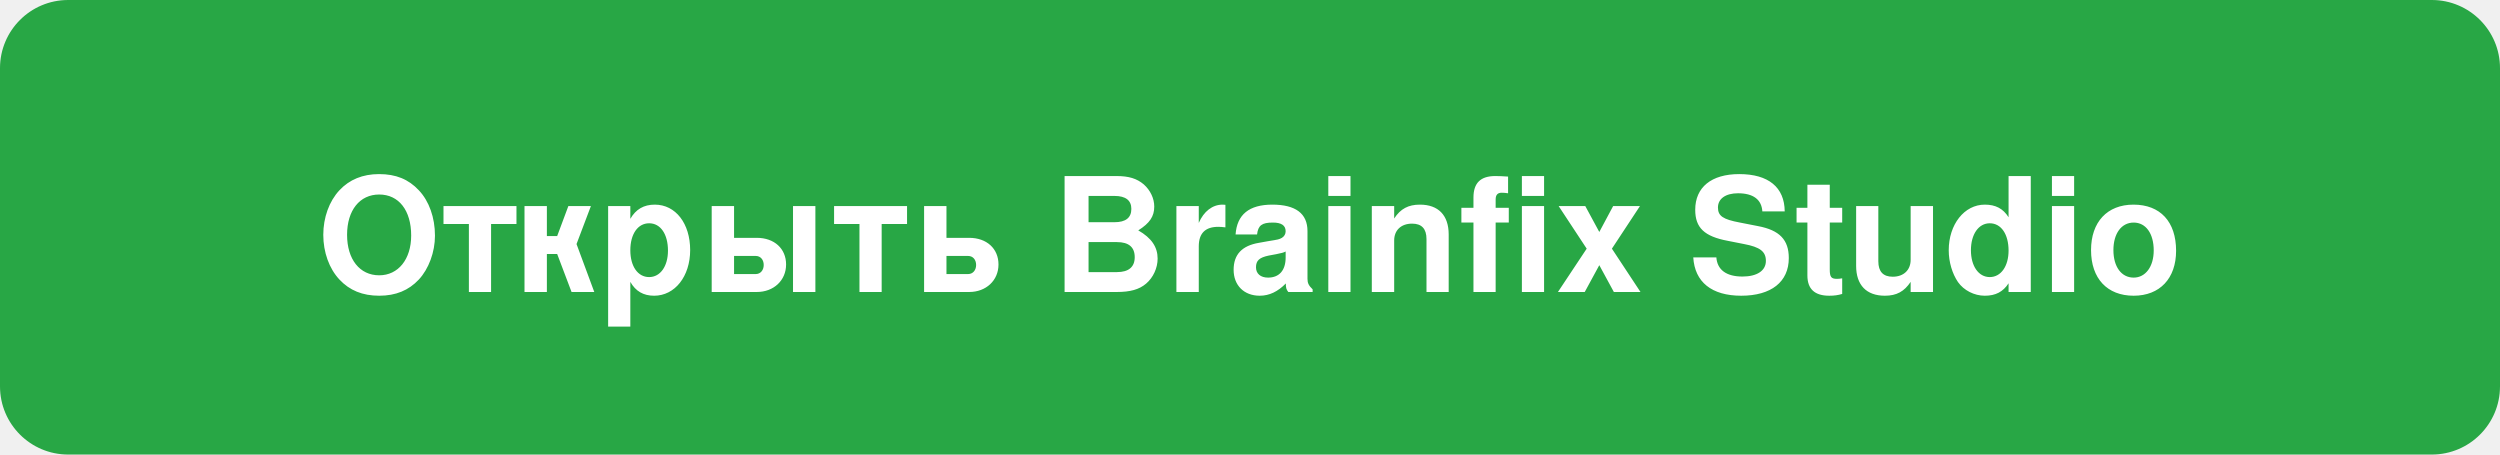
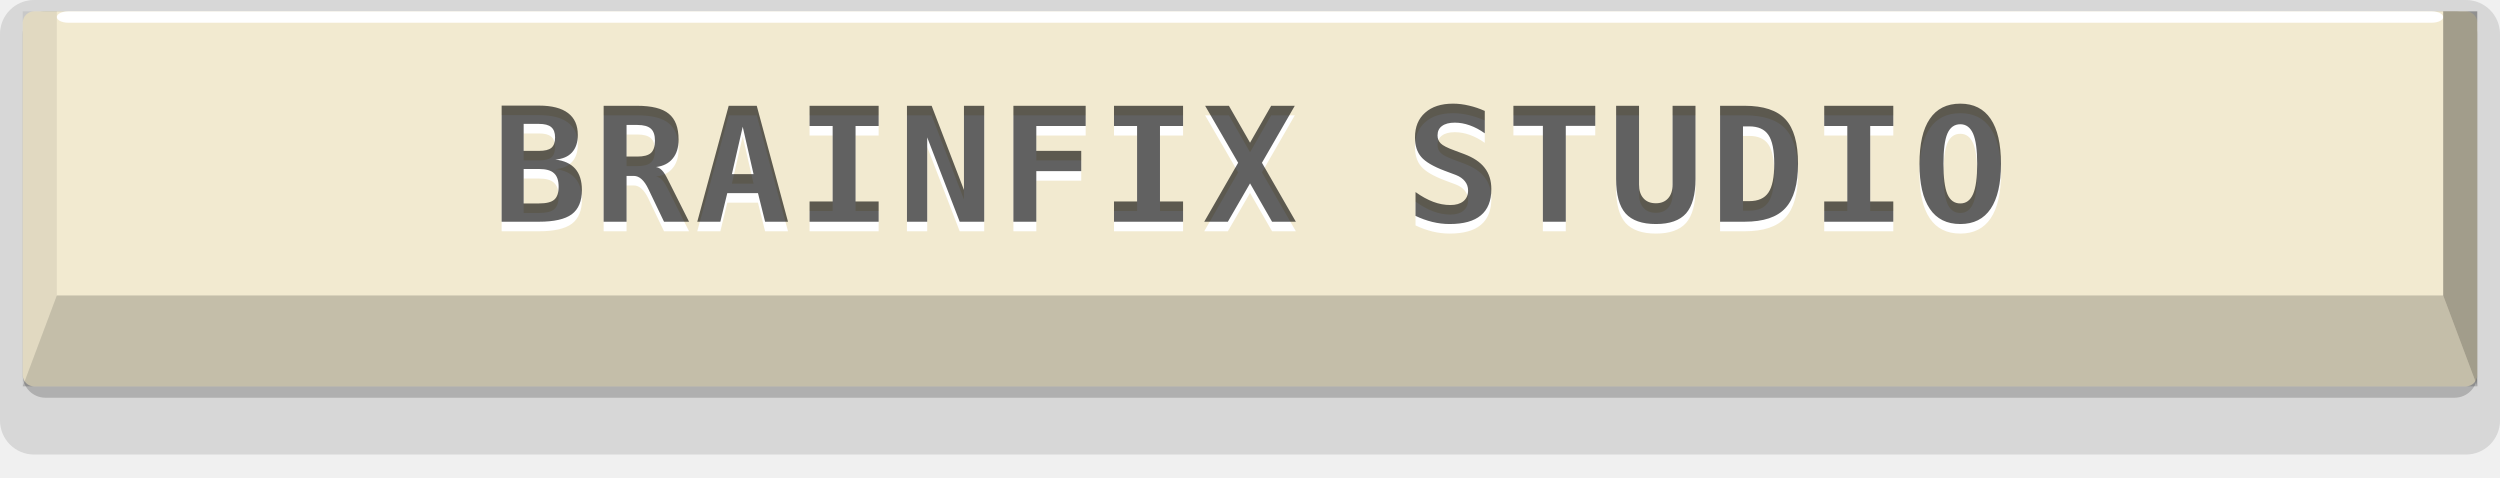
- <svg xmlns="http://www.w3.org/2000/svg" width="220" height="40" viewBox="0 0 220 40">
-   <rect width="220" height="40" rx="6" fill="#28a745" />
-   <text x="50%" y="52%" dominant-baseline="middle" text-anchor="middle" fill="#ffffff" font-family="-apple-system,BlinkMacSystemFont,Segoe UI,Helvetica,Arial,sans-serif" font-size="14" font-weight="bold">Открыть Brainfix Studio</text>
+ <svg xmlns="http://www.w3.org/2000/svg" width="220" height="42" viewBox="0 0 220 42">
+   <rect x="0" y="0" width="220" height="40" rx="3" fill="#0000001b" />
+   <rect x="2" y="1" width="216" height="34" rx="2" fill="#00000030" />
+   <rect x="2" y="1" width="216" height="33" rx="1" fill="#f2ead0" />
+   <rect x="5" y="1" width="210" height="1" rx="1" fill="#ffffff" />
+   <polygon points="2,1 5,1 5,26 2,34" fill="#00000012" />
+   <polygon points="215,1 218,1 218,34 215,26" fill="#00000054" />
+   <polygon points="5,26 215,26 218,34 2,34" fill="#00000030" />
+   <text x="50%" y="39%" dominant-baseline="middle" text-anchor="middle" fill="#ffffff" font-family="monospace" font-size="14" font-weight="600" letter-spacing="0.5">BRAINFIX STUDIO</text>
+   <text x="50%" y="37%" dominant-baseline="middle" text-anchor="middle" fill="#0000009e" font-family="monospace" font-size="14" font-weight="600" letter-spacing="0.5">BRAINFIX STUDIO</text>
</svg>
